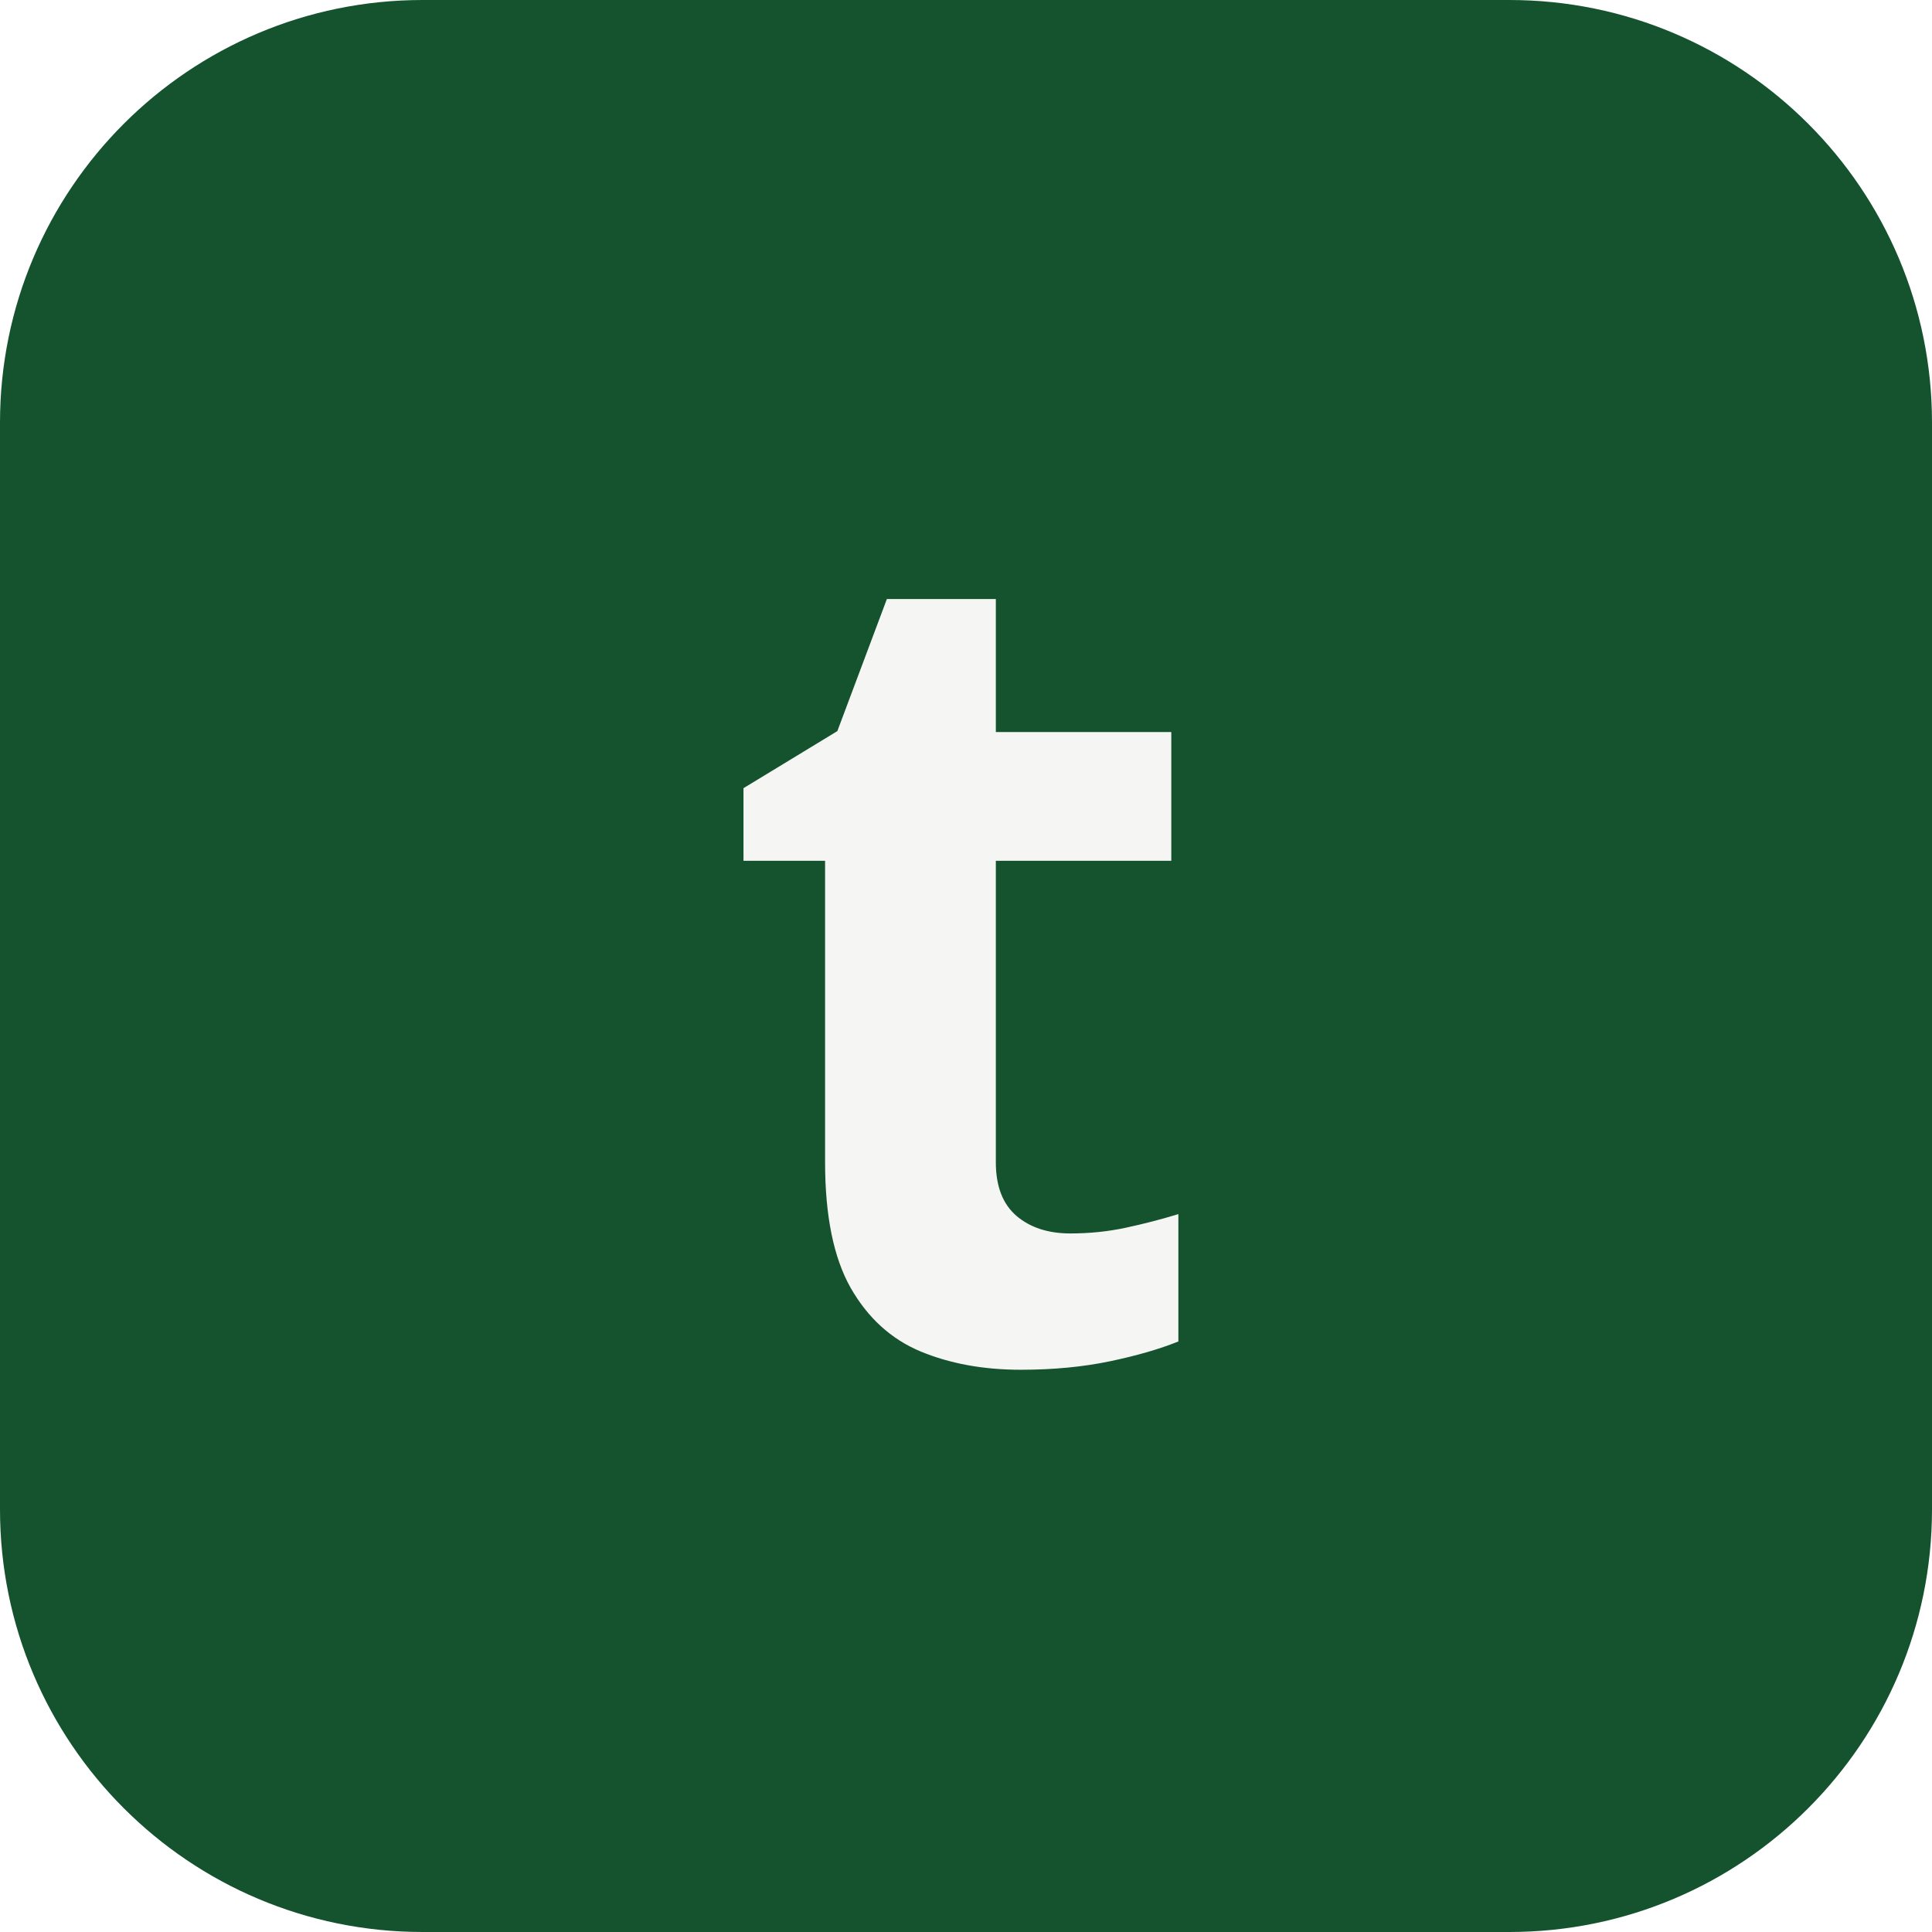
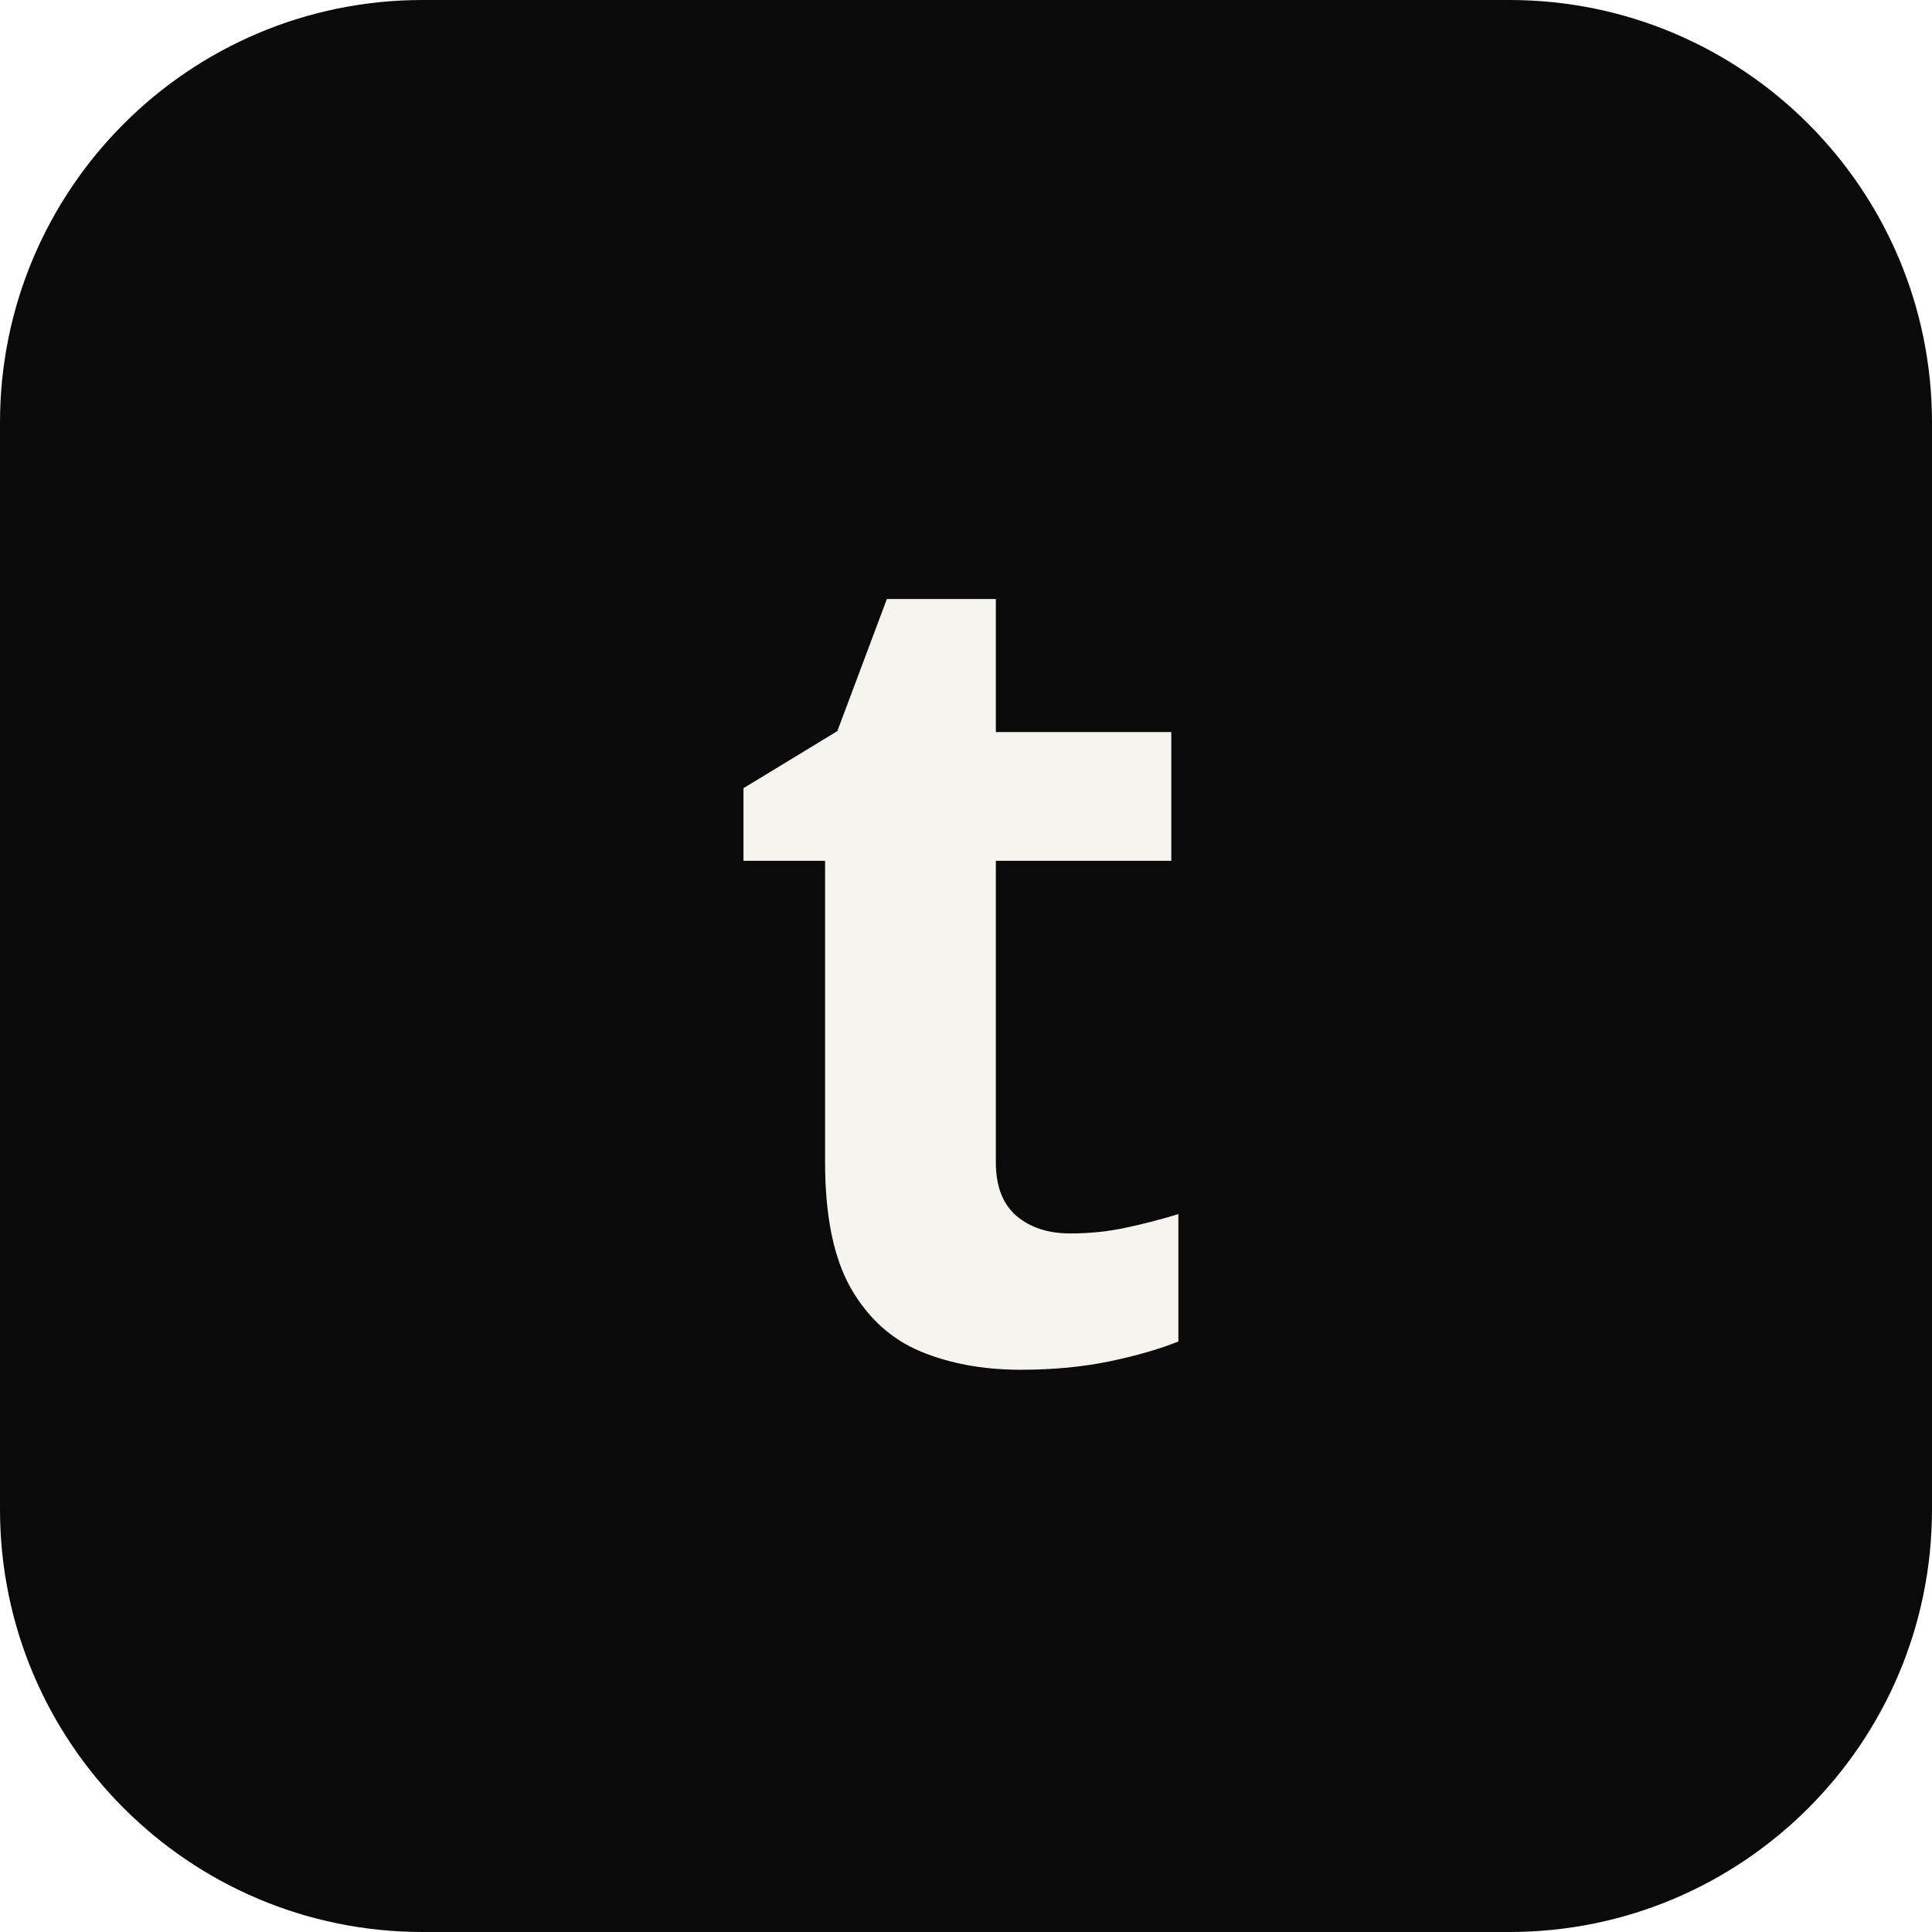
<svg xmlns="http://www.w3.org/2000/svg" viewBox="0 0 64 64">
-   <rect width="64" height="64" rx="14" fill="#14532d" />
-   <text x="32" y="45" text-anchor="middle" font-family="system-ui, sans-serif" font-size="38" font-weight="800" fill="#f5f5f4">t</text>
+   <rect width="64" height="64" rx="14" fill="#0A0A0A" />
+   <text x="32" y="45" text-anchor="middle" font-family="system-ui, sans-serif" font-size="38" font-weight="800" fill="#F6F4EE">t</text>
</svg>
